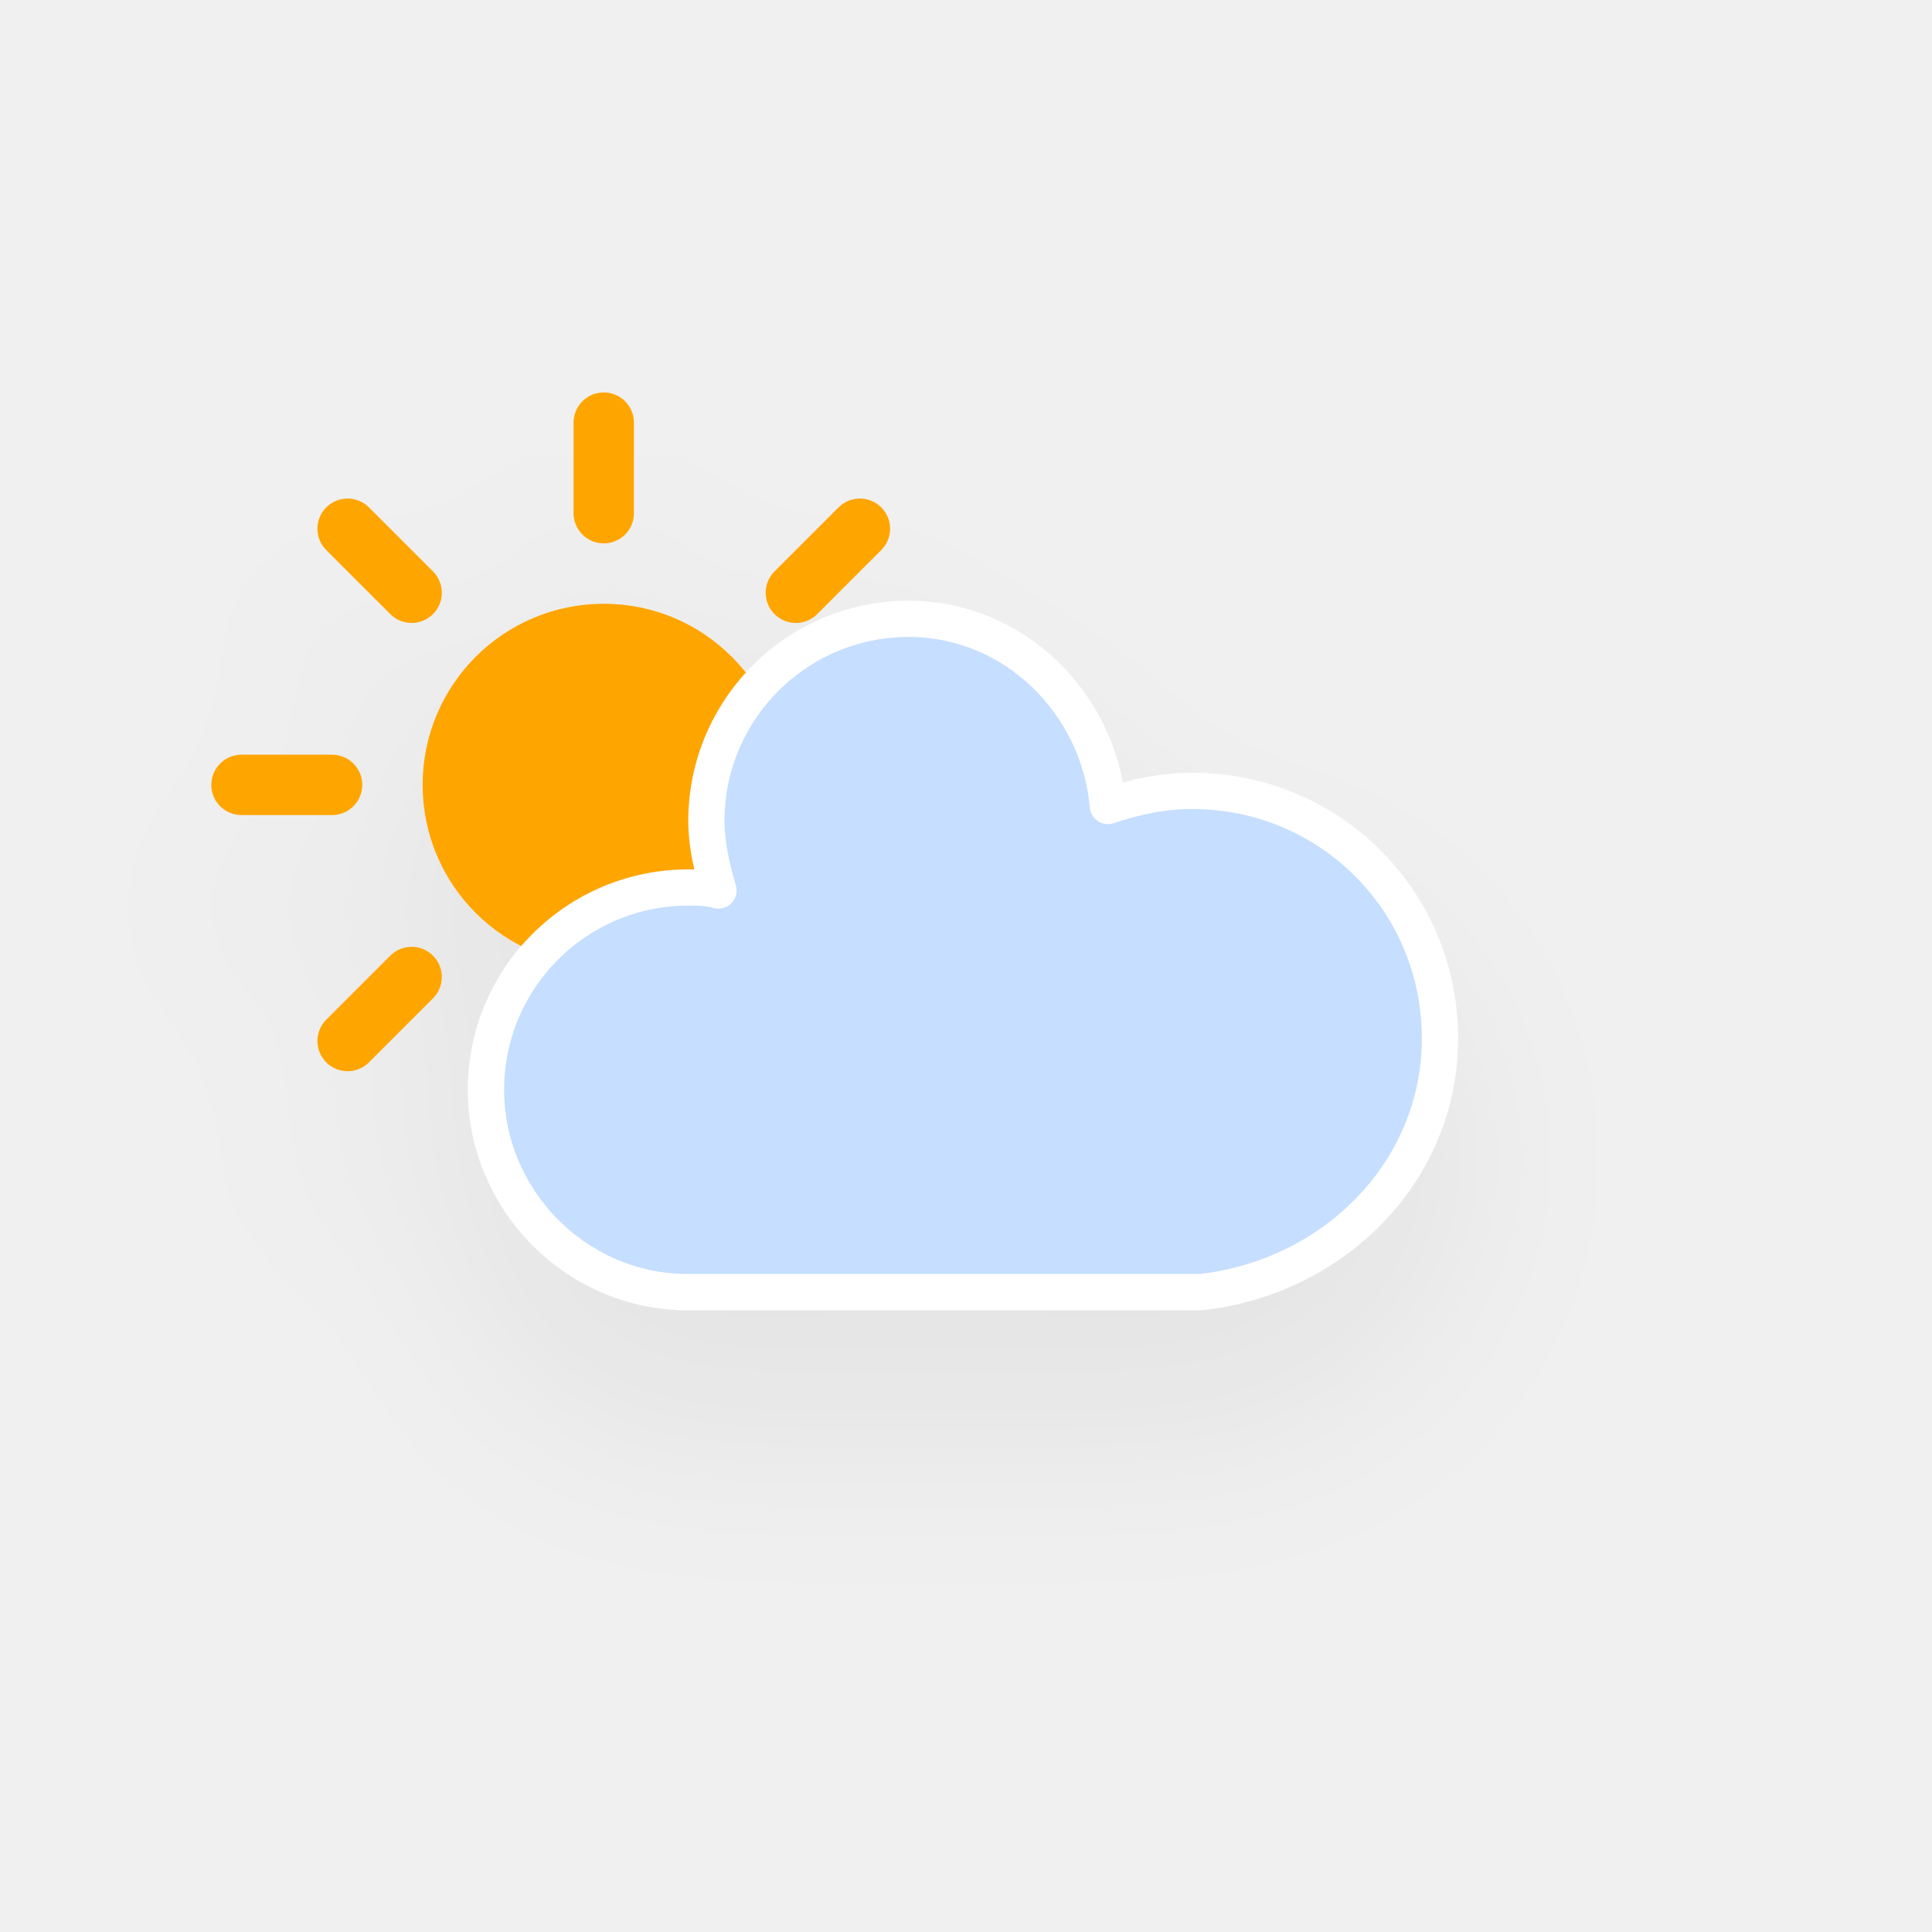
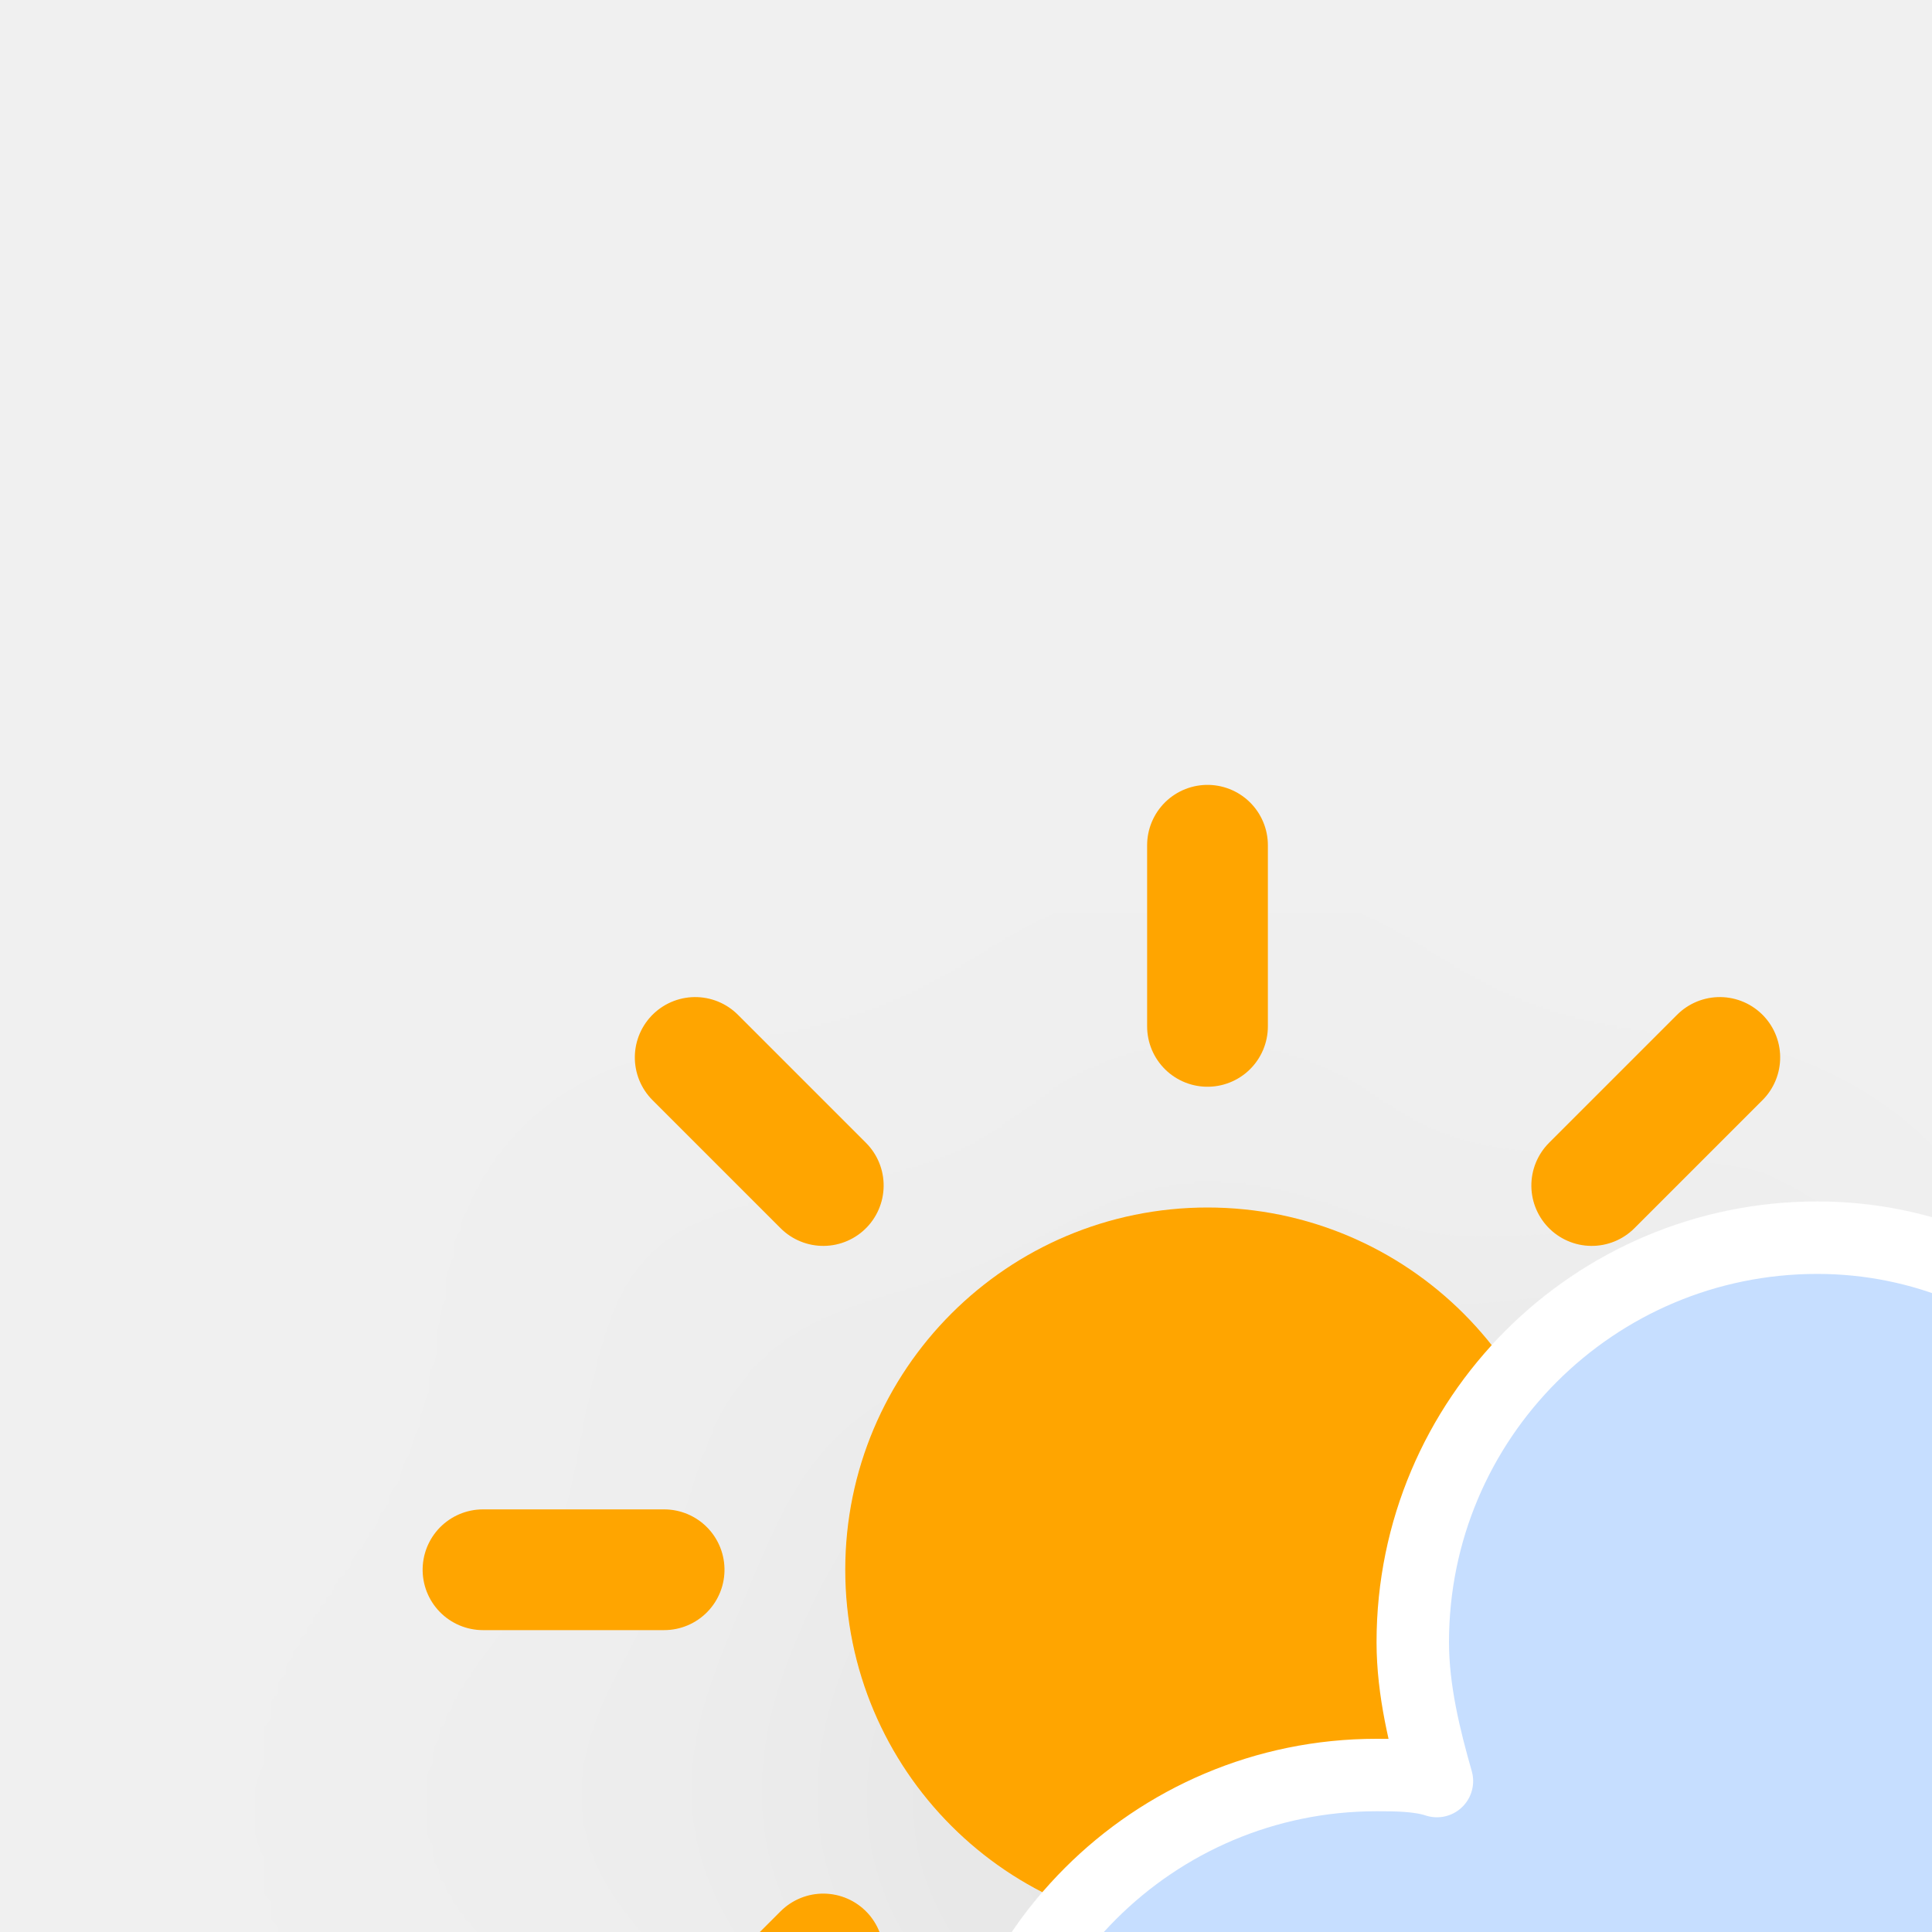
- <svg xmlns="http://www.w3.org/2000/svg" version="1.1" width="64" height="64" viewbox="0 0 64 64">
+ <svg xmlns="http://www.w3.org/2000/svg" version="1.1" width="32" height="32" viewbox="0 0 32 32">
  <defs>
    <filter id="blur" width="200%" height="200%">
      <feGaussianBlur in="SourceAlpha" stdDeviation="3" />
      <feOffset dx="0" dy="4" result="offsetblur" />
      <feComponentTransfer>
        <feFuncA type="linear" slope="0.05" />
      </feComponentTransfer>
      <feMerge>
        <feMergeNode />
        <feMergeNode in="SourceGraphic" />
      </feMerge>
    </filter>
    <style type="text/css">
/*
** CLOUDS
*/
@keyframes am-weather-cloud-2 {
  0% {
    -webkit-transform: translate(0px,0px);
       -moz-transform: translate(0px,0px);
        -ms-transform: translate(0px,0px);
            transform: translate(0px,0px);
  }

  50% {
    -webkit-transform: translate(2px,0px);
       -moz-transform: translate(2px,0px);
        -ms-transform: translate(2px,0px);
            transform: translate(2px,0px);
  }

  100% {
    -webkit-transform: translate(0px,0px);
       -moz-transform: translate(0px,0px);
        -ms-transform: translate(0px,0px);
            transform: translate(0px,0px);
  }
}

.am-weather-cloud-2 {
  -webkit-animation-name: am-weather-cloud-2;
     -moz-animation-name: am-weather-cloud-2;
          animation-name: am-weather-cloud-2;
  -webkit-animation-duration: 3s;
     -moz-animation-duration: 3s;
          animation-duration: 3s;
  -webkit-animation-timing-function: linear;
     -moz-animation-timing-function: linear;
          animation-timing-function: linear;
  -webkit-animation-iteration-count: infinite;
     -moz-animation-iteration-count: infinite;
          animation-iteration-count: infinite;
}

/*
** SUN
*/
@keyframes am-weather-sun {
  0% {
    -webkit-transform: rotate(0deg);
       -moz-transform: rotate(0deg);
        -ms-transform: rotate(0deg);
            transform: rotate(0deg);
  }

  100% {
    -webkit-transform: rotate(360deg);
       -moz-transform: rotate(360deg);
        -ms-transform: rotate(360deg);
            transform: rotate(360deg);
  }
}

.am-weather-sun {
  -webkit-animation-name: am-weather-sun;
     -moz-animation-name: am-weather-sun;
      -ms-animation-name: am-weather-sun;
          animation-name: am-weather-sun;
  -webkit-animation-duration: 9s;
     -moz-animation-duration: 9s;
      -ms-animation-duration: 9s;
          animation-duration: 9s;
  -webkit-animation-timing-function: linear;
     -moz-animation-timing-function: linear;
      -ms-animation-timing-function: linear;
          animation-timing-function: linear;
  -webkit-animation-iteration-count: infinite;
     -moz-animation-iteration-count: infinite;
      -ms-animation-iteration-count: infinite;
          animation-iteration-count: infinite;
}

@keyframes am-weather-sun-shiny {
  0% {
    stroke-dasharray: 3px 10px;
    stroke-dashoffset: 0px;
  }

  50% {
    stroke-dasharray: 0.1px 10px;
    stroke-dashoffset: -1px;
  }

  100% {
    stroke-dasharray: 3px 10px;
    stroke-dashoffset: 0px;
  }
}

.am-weather-sun-shiny line {
  -webkit-animation-name: am-weather-sun-shiny;
     -moz-animation-name: am-weather-sun-shiny;
      -ms-animation-name: am-weather-sun-shiny;
          animation-name: am-weather-sun-shiny;
  -webkit-animation-duration: 2s;
     -moz-animation-duration: 2s;
      -ms-animation-duration: 2s;
          animation-duration: 2s;
  -webkit-animation-timing-function: linear;
     -moz-animation-timing-function: linear;
      -ms-animation-timing-function: linear;
          animation-timing-function: linear;
  -webkit-animation-iteration-count: infinite;
     -moz-animation-iteration-count: infinite;
      -ms-animation-iteration-count: infinite;
          animation-iteration-count: infinite;
}
        </style>
  </defs>
  <g filter="url(#blur)" id="cloudy-day-1">
    <g transform="translate(20,10)">
      <g transform="translate(0,16)">
        <g class="am-weather-sun">
          <g>
            <line fill="none" stroke="orange" stroke-linecap="round" stroke-width="2" transform="translate(0,9)" x1="0" x2="0" y1="0" y2="3" />
          </g>
          <g transform="rotate(45)">
            <line fill="none" stroke="orange" stroke-linecap="round" stroke-width="2" transform="translate(0,9)" x1="0" x2="0" y1="0" y2="3" />
          </g>
          <g transform="rotate(90)">
            <line fill="none" stroke="orange" stroke-linecap="round" stroke-width="2" transform="translate(0,9)" x1="0" x2="0" y1="0" y2="3" />
          </g>
          <g transform="rotate(135)">
            <line fill="none" stroke="orange" stroke-linecap="round" stroke-width="2" transform="translate(0,9)" x1="0" x2="0" y1="0" y2="3" />
          </g>
          <g transform="rotate(180)">
            <line fill="none" stroke="orange" stroke-linecap="round" stroke-width="2" transform="translate(0,9)" x1="0" x2="0" y1="0" y2="3" />
          </g>
          <g transform="rotate(225)">
            <line fill="none" stroke="orange" stroke-linecap="round" stroke-width="2" transform="translate(0,9)" x1="0" x2="0" y1="0" y2="3" />
          </g>
          <g transform="rotate(270)">
            <line fill="none" stroke="orange" stroke-linecap="round" stroke-width="2" transform="translate(0,9)" x1="0" x2="0" y1="0" y2="3" />
          </g>
          <g transform="rotate(315)">
            <line fill="none" stroke="orange" stroke-linecap="round" stroke-width="2" transform="translate(0,9)" x1="0" x2="0" y1="0" y2="3" />
          </g>
        </g>
        <circle cx="0" cy="0" fill="orange" r="5" stroke="orange" stroke-width="2" />
      </g>
      <g class="am-weather-cloud-2">
        <path d="M47.7,35.4c0-4.6-3.7-8.2-8.2-8.2c-1,0-1.9,0.2-2.8,0.5c-0.3-3.4-3.1-6.2-6.6-6.2c-3.7,0-6.7,3-6.7,6.7c0,0.8,0.2,1.6,0.4,2.3    c-0.3-0.1-0.7-0.1-1-0.1c-3.7,0-6.7,3-6.7,6.7c0,3.6,2.9,6.6,6.5,6.7l17.2,0C44.2,43.3,47.7,39.8,47.7,35.4z" fill="#C6DEFF" stroke="white" stroke-linejoin="round" stroke-width="1.2" transform="translate(-20,-11)" />
      </g>
    </g>
  </g>
</svg>
